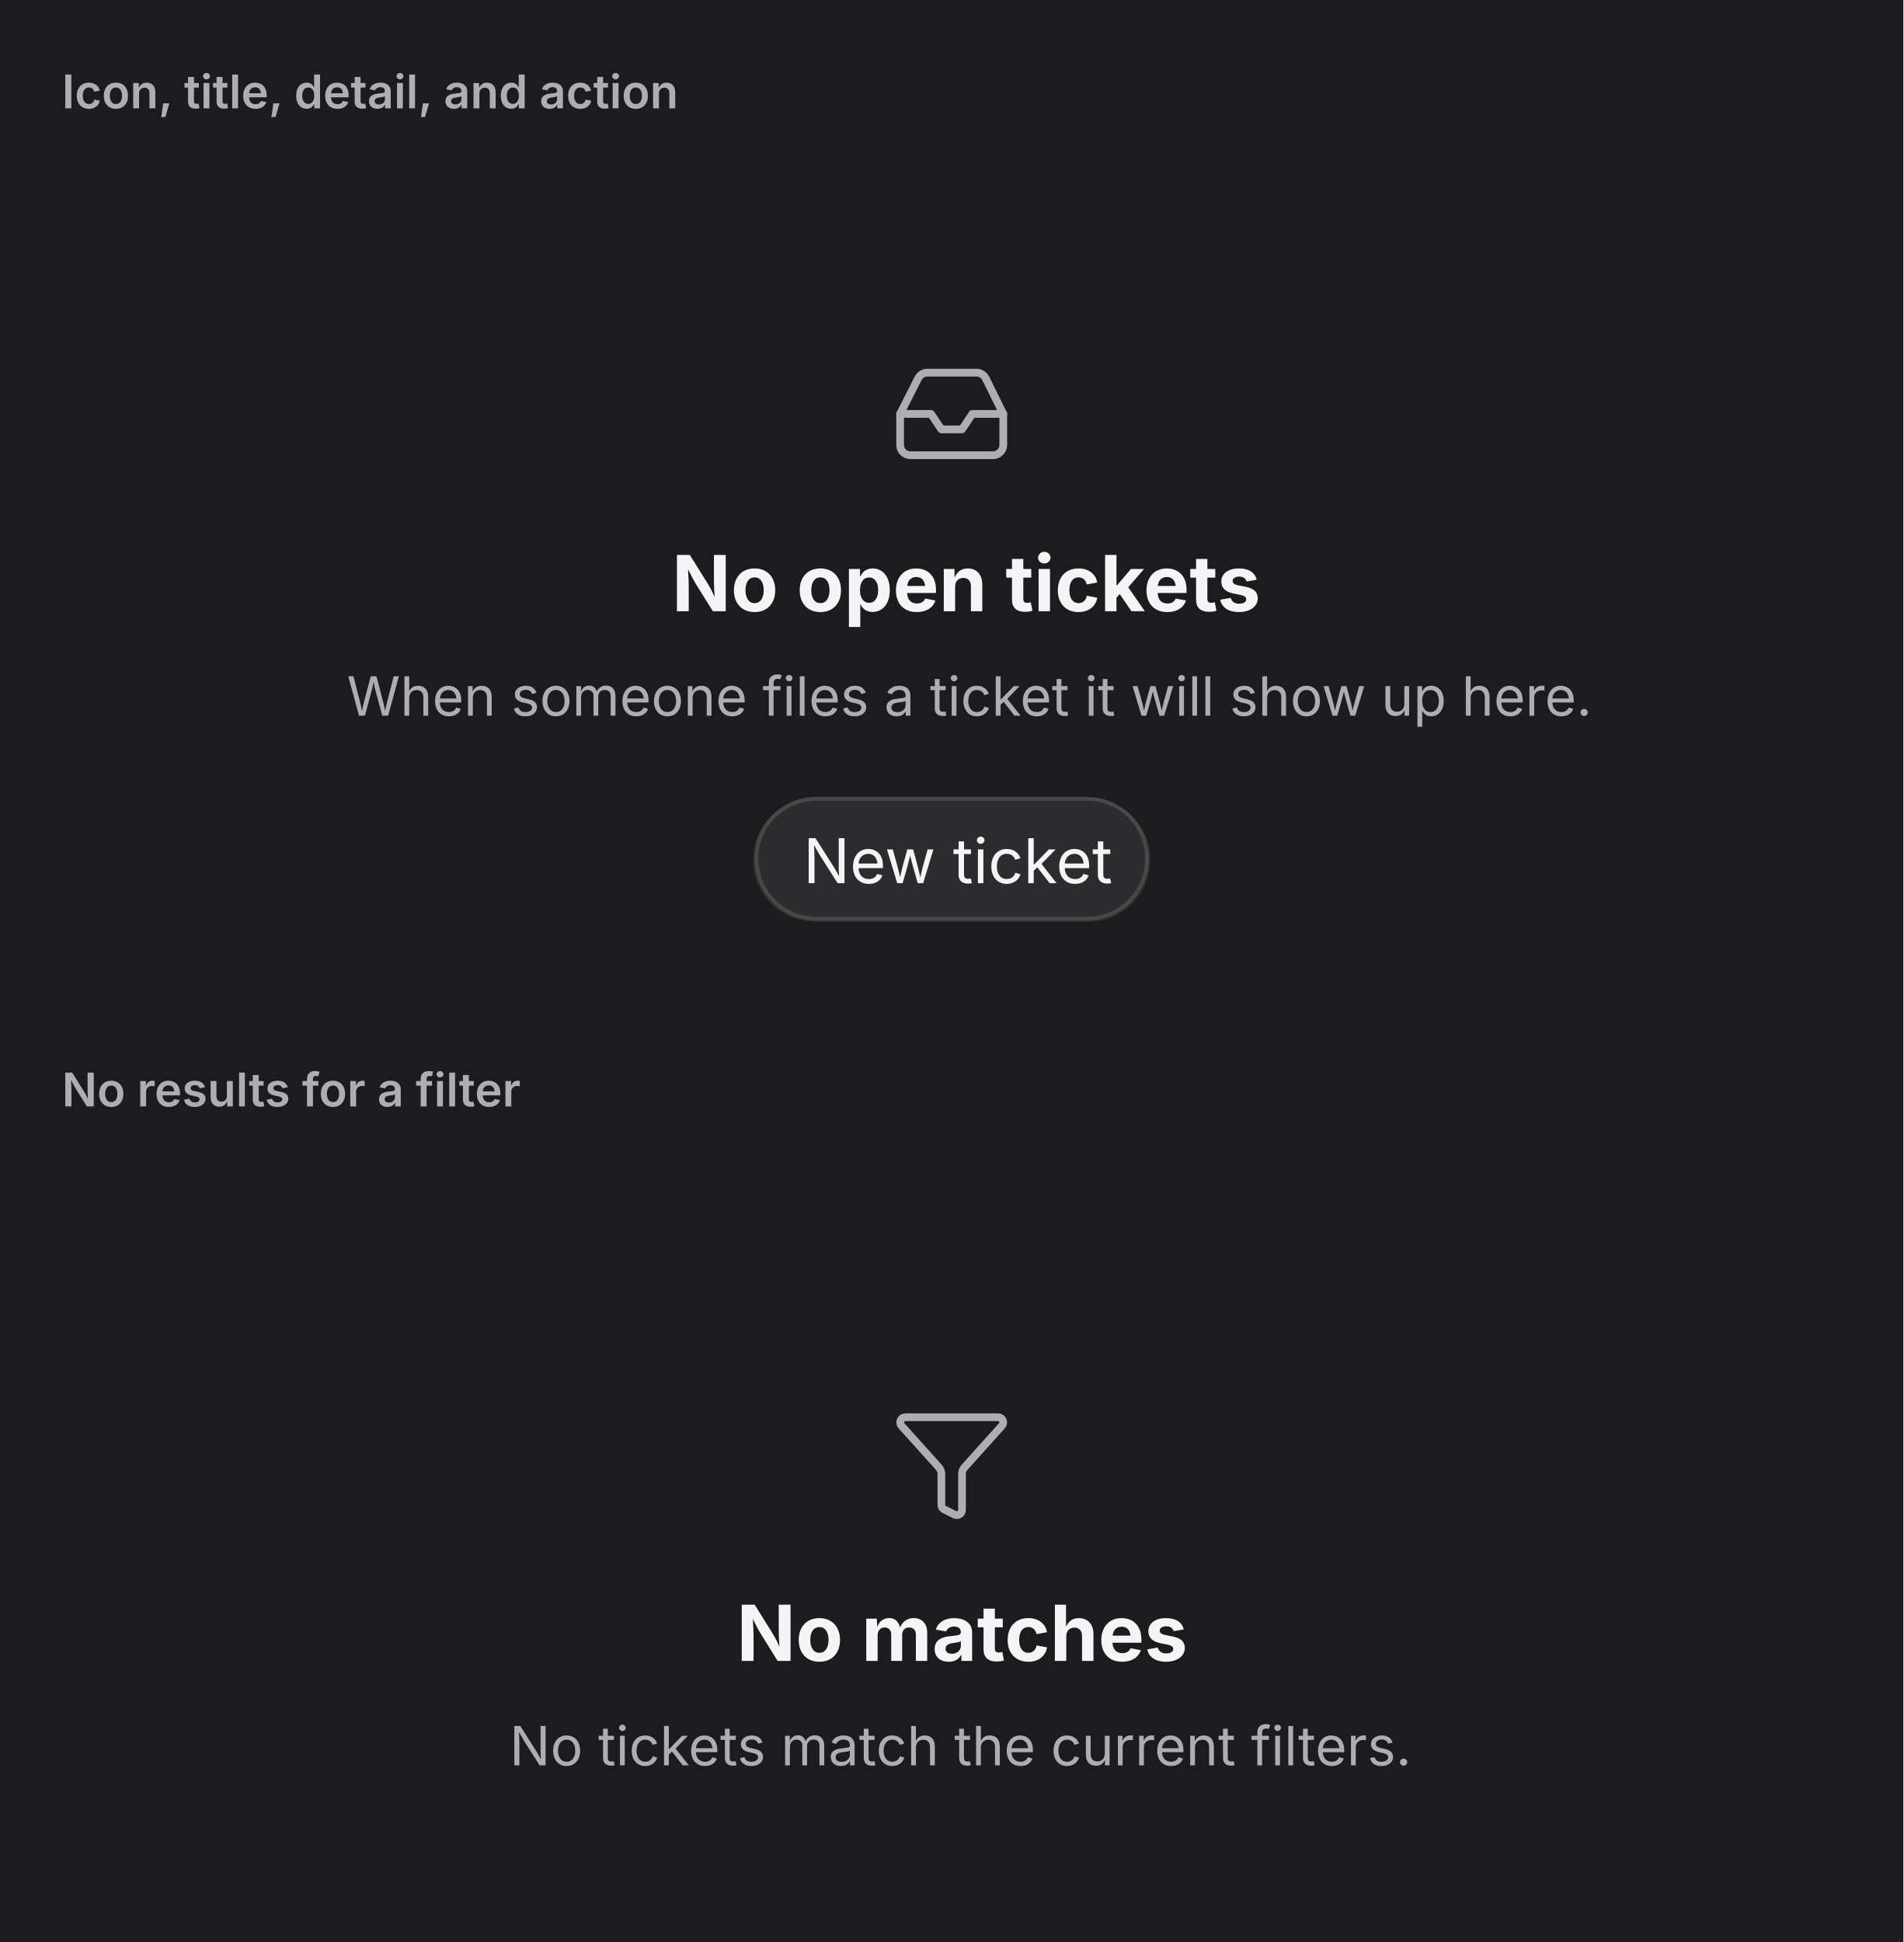
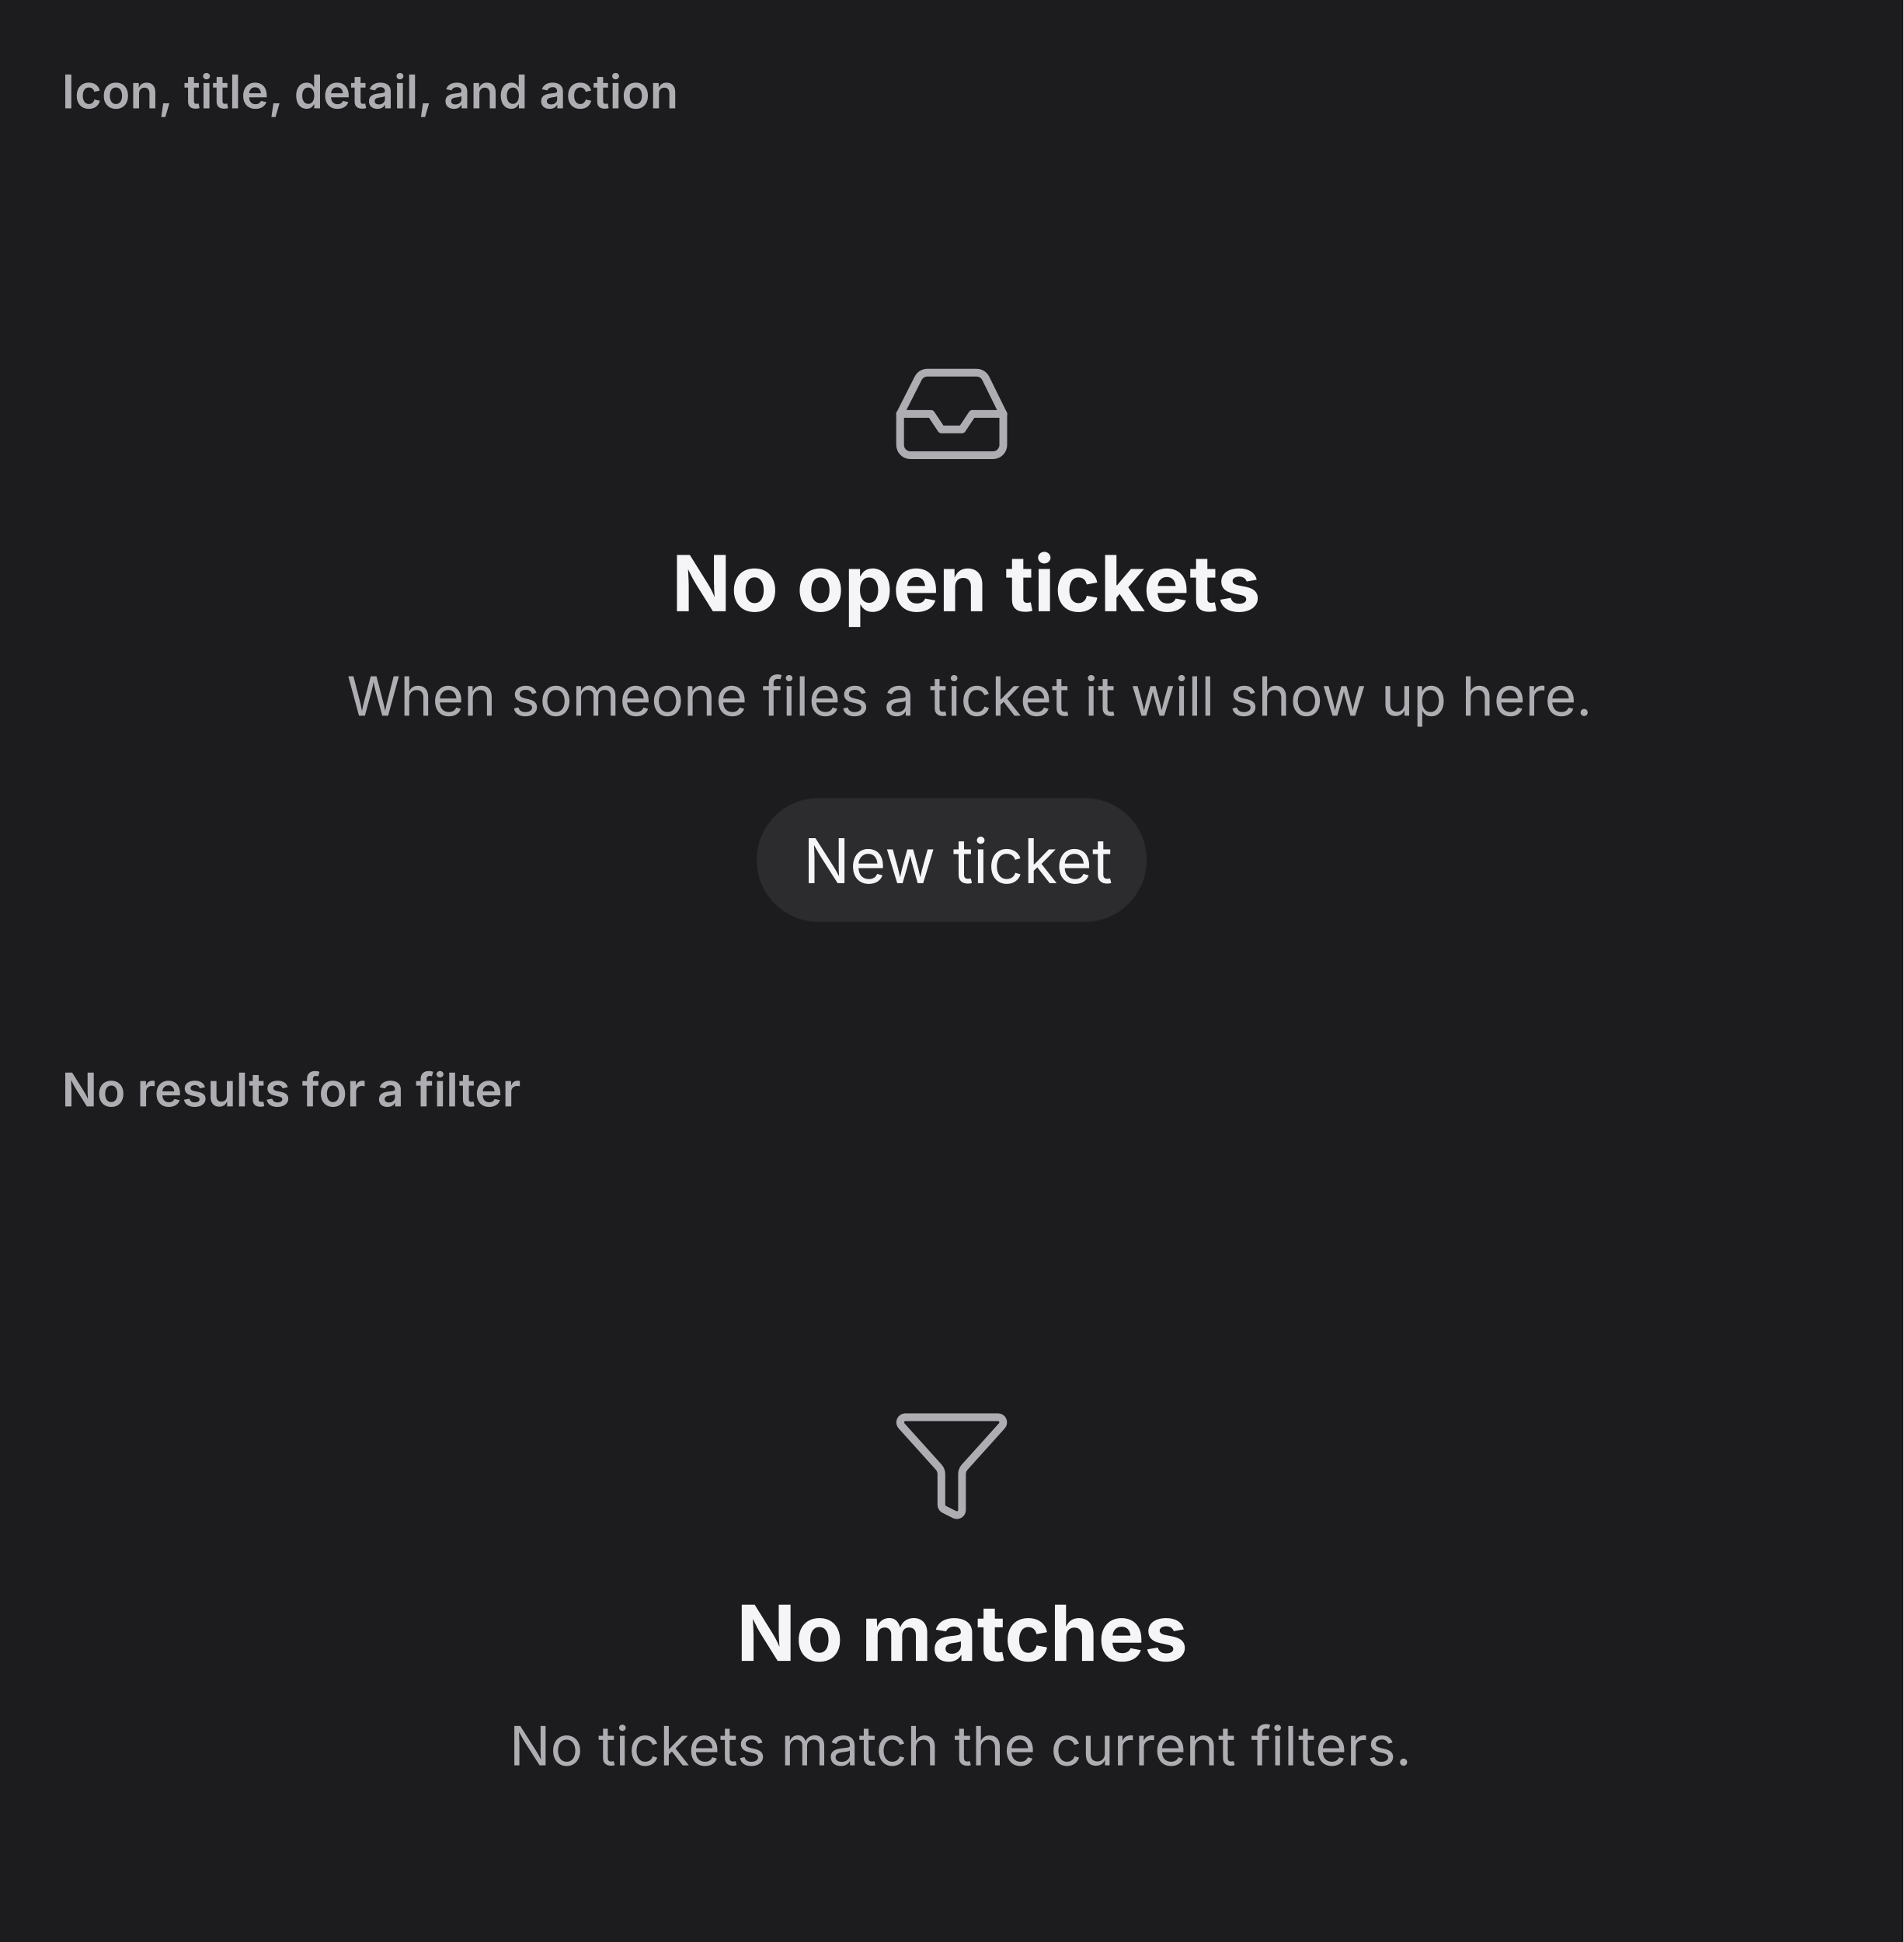
<svg xmlns="http://www.w3.org/2000/svg" viewBox="0 0 492 502" width="492" height="502">
  <defs>
    <clipPath id="cp0">
      <rect x="16" y="38" width="460" height="220" />
    </clipPath>
    <clipPath id="cp1">
      <rect x="16" y="296" width="460" height="190" />
    </clipPath>
    <clipPath id="ct2">
      <rect x="16" y="16" width="460" height="22" />
    </clipPath>
    <clipPath id="irc3">
      <rect x="16" y="38" width="460" height="220" rx="0" />
    </clipPath>
    <clipPath id="ct5">
      <rect x="16" y="274" width="460" height="22" />
    </clipPath>
    <clipPath id="irc6">
      <rect x="16" y="296" width="460" height="190" rx="0" />
    </clipPath>
  </defs>
  <rect x="0" y="0" width="492" height="502" rx="0" fill="rgb(28,28,30)" />
  <text x="16" y="28" font-family="system-ui, &quot;-apple-system&quot;, sans-serif" font-size="12" font-weight="600" fill="rgb(174,174,178)">Icon, title, detail, and action</text>
  <g clip-path="url(#cp0)">
    <g clip-path="url(#irc3)">
      <clipPath id="svgimg4vclip">
        <rect x="16" y="38" width="460" height="220" />
      </clipPath>
      <g clip-path="url(#svgimg4vclip)">
        <g transform="translate(16 38)">
          <defs>
            <clipPath id="svgimg4cp0">
              <rect x="214" y="53" width="32" height="32" />
            </clipPath>
            <clipPath id="svgimg4ct2">
              <rect x="157.7" y="101" width="144.7" height="23" />
            </clipPath>
            <clipPath id="svgimg4ct3">
              <rect x="73.7" y="132" width="312.7" height="20.3" />
            </clipPath>
            <clipPath id="svgimg4ct4">
-               <rect x="178.6" y="168.3" width="102.8" height="32" />
+               <rect x="179.6" y="168.3" width="100.8" height="32" />
            </clipPath>
          </defs>
          <rect x="28.5" y="20.5" width="403" height="212" rx="11.5" fill="none" stroke="rgba(0,0,0,0)" stroke-width="1" />
          <g clip-path="url(#svgimg4cp0)">
            <g color="rgb(174, 174, 178)">
              <clipPath id="svgimg4svgic1">
                <rect x="214" y="53" width="32" height="32" />
              </clipPath>
              <g clip-path="url(#svgimg4svgic1)">
                <g transform="translate(214 53)scale(1.33333)">
                  <polyline points="22 12 16 12 14 15 10 15 8 12 2 12" style="marker:none;vector-effect:none;color-interpolation:srgb" fill="none" stroke="rgb(174, 174, 178)" stroke-width="1.5px" stroke-dasharray="none" stroke-linecap="round" stroke-linejoin="round" stroke-opacity="1" fill-opacity="1" opacity="1" />
                  <path d="M5.5 5.1 2 12v6a2 2 0 0 0 2 2h16a2 2 0 0 0 2-2v-6l-3.4-6.9A2 2 0 0 0 16.8 4H7.2a2 2 0 0 0-1.7 1.1" style="marker:none;vector-effect:none;color-interpolation:srgb" fill="none" stroke="rgb(174, 174, 178)" stroke-width="1.5px" stroke-dasharray="none" stroke-linecap="round" stroke-linejoin="round" stroke-opacity="1" fill-opacity="1" opacity="1" />
                </g>
              </g>
            </g>
          </g>
          <text x="157.67" y="120" font-family="system-ui, &quot;-apple-system&quot;, sans-serif" font-size="20" font-weight="650" fill="rgb(245,245,247)">No open tickets</text>
          <text x="73.67" y="147" font-family="system-ui, &quot;-apple-system&quot;, sans-serif" font-size="14" fill="rgb(174,174,178)">When someone files a ticket it will show up here.</text>
-           <rect x="178.6" y="168.3" width="102.8" height="32" rx="16" fill="rgb(44,44,46)" />
-           <rect x="179.5" y="168.5" width="101" height="31" rx="15.5" fill="none" stroke="rgb(72,72,74)" stroke-width="1" />
+           <rect x="179.6" y="168.3" width="100.8" height="32" rx="16" fill="rgb(44,44,46)" />
          <text x="191.63" y="190.3" font-family="system-ui, &quot;-apple-system&quot;, sans-serif" font-size="16" fill="rgb(245,245,247)">New ticket</text>
        </g>
      </g>
    </g>
  </g>
  <text x="16" y="286" font-family="system-ui, &quot;-apple-system&quot;, sans-serif" font-size="12" font-weight="600" fill="rgb(174,174,178)">No results for a filter</text>
  <g clip-path="url(#cp1)">
    <g clip-path="url(#irc6)">
      <clipPath id="svgimg7vclip">
        <rect x="16" y="296" width="460" height="190" />
      </clipPath>
      <g clip-path="url(#svgimg7vclip)">
        <g transform="translate(16 296)">
          <defs>
            <clipPath id="svgimg7cp0">
              <rect x="214" y="66" width="32" height="32.3" />
            </clipPath>
            <clipPath id="svgimg7ct2">
              <rect x="174.4" y="114.3" width="111.2" height="23" />
            </clipPath>
            <clipPath id="svgimg7ct3">
              <rect x="115.7" y="145.3" width="228.6" height="20.3" />
            </clipPath>
          </defs>
          <rect x="28.5" y="20.5" width="403" height="191" rx="11.5" fill="none" stroke="rgba(0,0,0,0)" stroke-width="1" />
          <g clip-path="url(#svgimg7cp0)">
            <g color="rgb(174, 174, 178)">
              <clipPath id="svgimg7svgic1">
                <rect x="214" y="66.3" width="32" height="32" />
              </clipPath>
              <g clip-path="url(#svgimg7svgic1)">
                <g transform="translate(214 66.344)scale(1.33333)">
                  <path d="M10 20a1 1 0 0 0 .6.9l2 1A1 1 0 0 0 14 21v-7a2 2 0 0 1 .5-1.3l7.2-8A1 1 0 0 0 21 3H3a1 1 0 0 0-.7 1.7l7.2 8A2 2 0 0 1 10 14Z" style="marker:none;vector-effect:none;color-interpolation:srgb" fill="none" stroke="rgb(174, 174, 178)" stroke-width="1.5px" stroke-dasharray="none" stroke-linecap="round" stroke-linejoin="round" stroke-opacity="1" fill-opacity="1" opacity="1" />
                </g>
              </g>
            </g>
          </g>
          <text x="174.42" y="133.34" font-family="system-ui, &quot;-apple-system&quot;, sans-serif" font-size="20" font-weight="650" fill="rgb(245,245,247)">No matches</text>
          <text x="115.72" y="160.34" font-family="system-ui, &quot;-apple-system&quot;, sans-serif" font-size="14" fill="rgb(174,174,178)">No tickets match the current filters.</text>
        </g>
      </g>
    </g>
  </g>
</svg>
